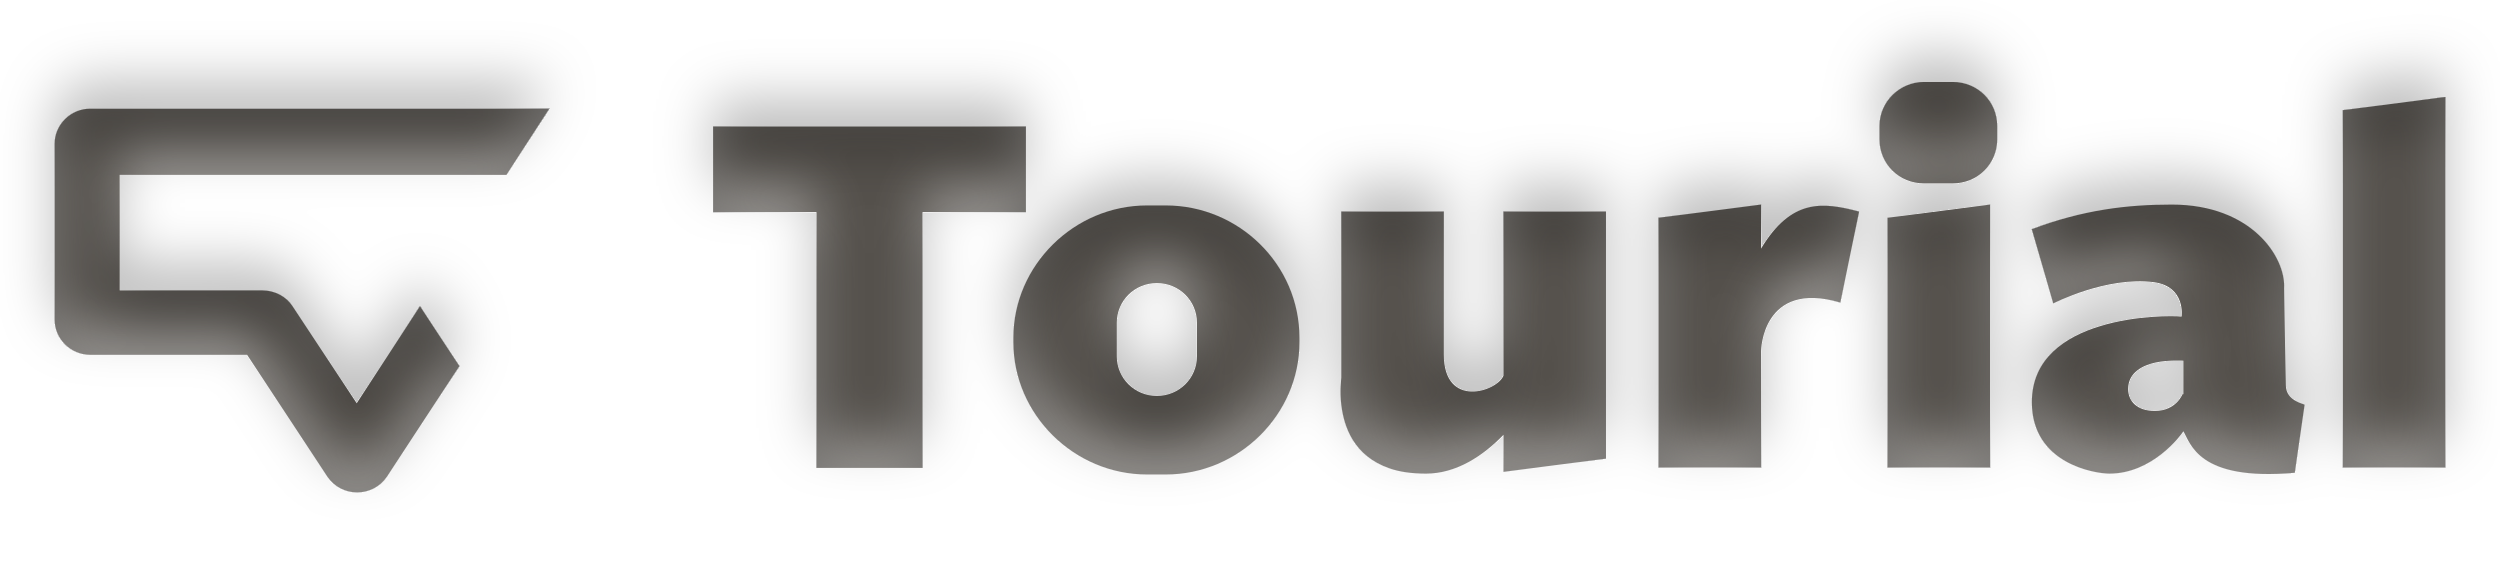
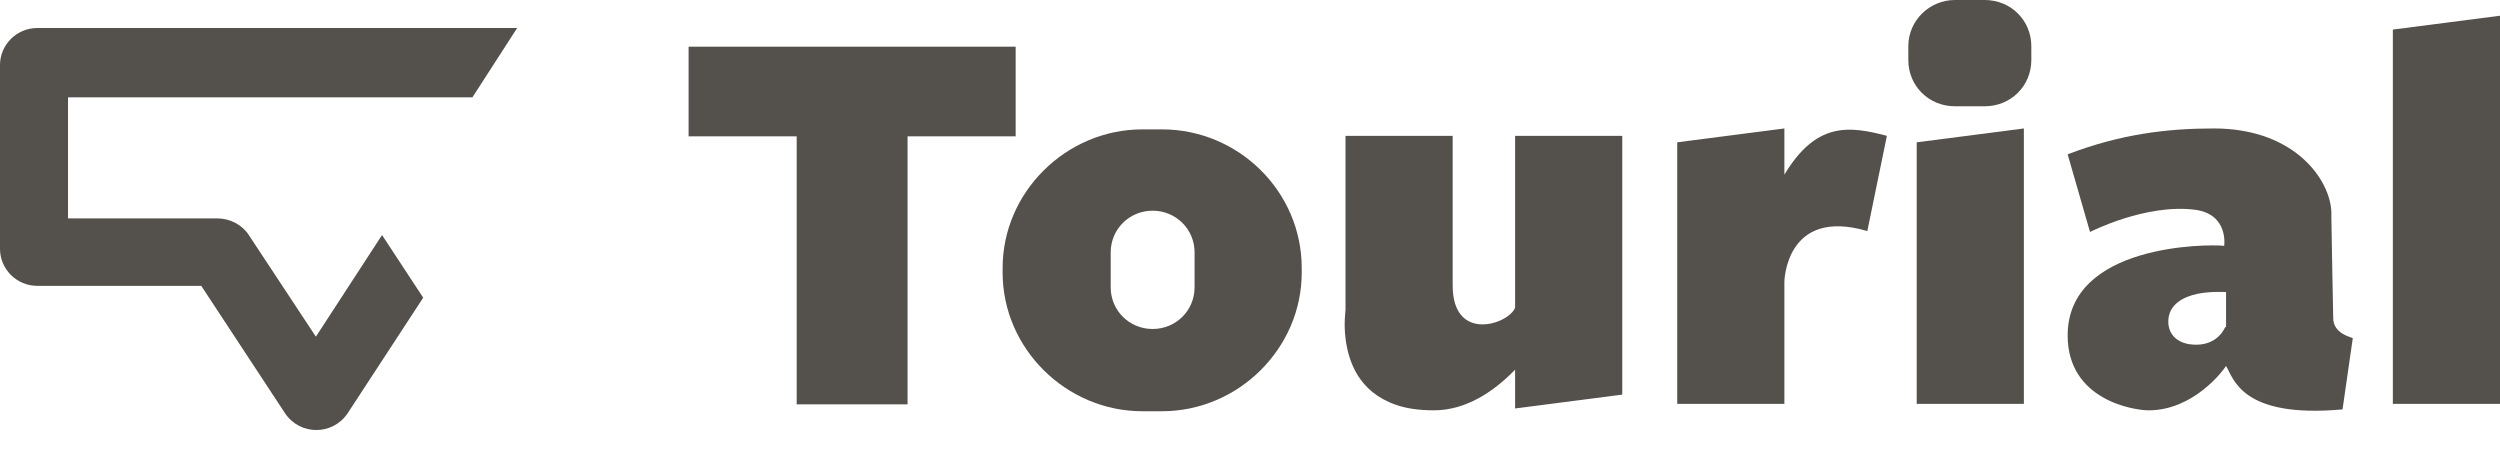
- <svg xmlns="http://www.w3.org/2000/svg" width="183" height="43" viewBox="0 0 183 43" fill="none">
-   <g filter="url(#filter0_ddii_10591_3601)">
-     <path d="M40.2 7.957L37.069 12.8H8.761V21.258H19.198C20.111 21.258 20.959 21.71 21.415 22.42L26.111 29.522L30.742 22.42L33.624 26.798L28.329 34.882C27.285 36.431 25.003 36.431 23.959 34.882L18.089 25.971H6.609C5.174 25.971 4 24.809 4 23.389V10.54C4 9.119 5.174 7.957 6.609 7.957H40.2Z" fill="#54504B" />
-     <path d="M75.095 9.262H52.201V15.525H59.767V34.249H67.529V15.525H75.095V9.262Z" fill="#54504B" />
-     <path d="M171.498 8.066V34.216H178.999V7.098L171.498 8.066Z" fill="#54504B" />
-     <path d="M138.169 34.216V15.943L145.67 14.975V34.216H138.169ZM137.582 9.228V10.197C137.582 12.005 139.017 13.425 140.843 13.425H142.931C144.757 13.425 146.192 12.005 146.192 10.197V9.228C146.192 7.42 144.757 6 142.931 6H140.843C139.082 6 137.582 7.42 137.582 9.228Z" fill="#54504B" />
-     <path d="M85.335 15.039H83.966C78.617 15.039 74.182 19.43 74.182 24.724V25.047C74.182 30.341 78.617 34.732 83.966 34.732H85.335C90.684 34.732 95.119 30.341 95.119 25.047V24.724C95.119 19.365 90.684 15.039 85.335 15.039ZM87.618 26.08C87.618 27.694 86.314 28.985 84.683 28.985C83.052 28.985 81.748 27.694 81.748 26.08V23.627C81.748 22.012 83.052 20.721 84.683 20.721C86.314 20.721 87.618 22.012 87.618 23.627V26.08Z" fill="#54504B" />
-     <path d="M110.056 15.491V27.501C109.599 28.663 105.686 29.954 105.686 25.951V25.887V15.491H98.185V27.63C98.185 27.759 98.055 28.598 98.185 29.631C98.381 31.246 99.098 33.376 101.707 34.28C102.425 34.538 103.338 34.668 104.381 34.668C106.599 34.668 108.556 33.376 110.056 31.827V34.538L117.557 33.57V15.491H110.056Z" fill="#54504B" />
-     <path d="M128.907 18.203V14.975L121.406 15.943V34.216H128.907V25.693C128.907 25.693 128.972 20.463 134.712 22.142L136.082 15.491C133.408 14.781 131.125 14.523 128.907 18.203Z" fill="#54504B" />
-     <path d="M167.324 28.211C167.324 28.211 167.193 21.56 167.193 21.108C167.324 18.849 164.845 14.975 158.975 14.975C155.714 14.975 152.452 15.362 148.734 16.782L150.3 22.206C150.3 22.206 154.213 20.204 157.67 20.657C160.018 20.979 159.692 23.175 159.692 23.175C158.518 23.046 148.734 23.046 148.734 29.438C148.734 33.957 153.365 34.667 154.409 34.667C157.54 34.667 159.627 31.891 159.823 31.568C160.345 32.408 160.866 35.249 167.976 34.603L168.693 29.631C168.693 29.567 167.324 29.373 167.324 28.211ZM159.757 28.857C159.757 28.857 159.301 30.083 157.735 30.083C156.431 30.083 155.779 29.373 155.779 28.469C155.779 27.242 156.888 26.726 157.801 26.532C158.714 26.338 159.823 26.403 159.823 26.403V28.857H159.757Z" fill="#54504B" />
-   </g>
-   <defs>
-     <filter id="filter0_ddii_10591_3601" x="0" y="0" width="183" height="44" filterUnits="userSpaceOnUse" color-interpolation-filters="sRGB">
-       <feFlood flood-opacity="0" result="BackgroundImageFix" />
-       <feColorMatrix in="SourceAlpha" type="matrix" values="0 0 0 0 0 0 0 0 0 0 0 0 0 0 0 0 0 0 127 0" result="hardAlpha" />
-       <feOffset dy="2" />
-       <feGaussianBlur stdDeviation="2" />
-       <feComposite in2="hardAlpha" operator="out" />
-       <feColorMatrix type="matrix" values="0 0 0 0 1 0 0 0 0 1 0 0 0 0 1 0 0 0 0.4 0" />
-       <feBlend mode="normal" in2="BackgroundImageFix" result="effect1_dropShadow_10591_3601" />
-       <feColorMatrix in="SourceAlpha" type="matrix" values="0 0 0 0 0 0 0 0 0 0 0 0 0 0 0 0 0 0 127 0" result="hardAlpha" />
-       <feOffset dy="-2" />
-       <feGaussianBlur stdDeviation="2" />
-       <feComposite in2="hardAlpha" operator="out" />
-       <feColorMatrix type="matrix" values="0 0 0 0 0 0 0 0 0 0 0 0 0 0 0 0 0 0 0.25 0" />
-       <feBlend mode="normal" in2="effect1_dropShadow_10591_3601" result="effect2_dropShadow_10591_3601" />
-       <feBlend mode="normal" in="SourceGraphic" in2="effect2_dropShadow_10591_3601" result="shape" />
-       <feColorMatrix in="SourceAlpha" type="matrix" values="0 0 0 0 0 0 0 0 0 0 0 0 0 0 0 0 0 0 127 0" result="hardAlpha" />
-       <feOffset dy="-2" />
-       <feGaussianBlur stdDeviation="2" />
-       <feComposite in2="hardAlpha" operator="arithmetic" k2="-1" k3="1" />
-       <feColorMatrix type="matrix" values="0 0 0 0 1 0 0 0 0 1 0 0 0 0 1 0 0 0 0.4 0" />
-       <feBlend mode="normal" in2="shape" result="effect3_innerShadow_10591_3601" />
-       <feColorMatrix in="SourceAlpha" type="matrix" values="0 0 0 0 0 0 0 0 0 0 0 0 0 0 0 0 0 0 127 0" result="hardAlpha" />
-       <feOffset dy="2" />
-       <feGaussianBlur stdDeviation="2" />
-       <feComposite in2="hardAlpha" operator="arithmetic" k2="-1" k3="1" />
-       <feColorMatrix type="matrix" values="0 0 0 0 0 0 0 0 0 0 0 0 0 0 0 0 0 0 0.25 0" />
-       <feBlend mode="normal" in2="effect3_innerShadow_10591_3601" result="effect4_innerShadow_10591_3601" />
-     </filter>
-   </defs>
+ <svg xmlns="http://www.w3.org/2000/svg" width="393" height="72" viewBox="0 0 393 72" fill="none">
+   <path d="M81.295 4.404L74.264 15.3H10.693V34.331H34.129C36.18 34.331 38.084 35.348 39.11 36.946L49.656 52.926L60.056 36.946L66.527 46.797L54.636 64.984C52.293 68.471 47.166 68.471 44.822 64.984L31.639 44.936H5.859C2.637 44.936 0 42.321 0 39.125V10.215C0 7.019 2.637 4.404 5.859 4.404H81.295Z" fill="#54504B" />
+   <path d="M159.662 7.34H108.248V21.432H125.239V63.562H142.67V21.432H159.662V7.34Z" fill="#54504B" />
+   <path d="M376.156 4.65V63.486H393.001V2.471L376.156 4.65Z" fill="#54504B" />
+   <path d="M301.307 63.486V22.372L318.152 20.193V63.486H301.307ZM299.988 7.264V9.443C299.988 13.511 303.211 16.707 307.312 16.707H311.999C316.101 16.707 319.323 13.511 319.323 9.443V7.264C319.323 3.196 316.101 0 311.999 0H307.312C303.357 0 299.988 3.196 299.988 7.264Z" fill="#54504B" />
+   <path d="M182.659 20.338H179.583C167.572 20.338 157.611 30.217 157.611 42.129V42.856C157.611 54.768 167.572 64.647 179.583 64.647H182.659C194.67 64.647 204.631 54.768 204.631 42.856V42.129C204.631 30.071 194.67 20.338 182.659 20.338ZM187.786 45.18C187.786 48.812 184.856 51.717 181.194 51.717C177.532 51.717 174.603 48.812 174.603 45.18V39.66C174.603 36.028 177.532 33.122 181.194 33.122C184.856 33.122 187.786 36.028 187.786 39.66V45.18Z" fill="#54504B" />
+   <path d="M238.174 21.355V48.377C237.149 50.992 228.36 53.897 228.36 44.89V44.745V21.355H211.515V48.667C211.515 48.958 211.222 50.846 211.515 53.171C211.954 56.803 213.566 61.597 219.425 63.631C221.036 64.212 223.087 64.502 225.43 64.502C230.411 64.502 234.805 61.597 238.174 58.11V64.212L255.019 62.033V21.355H238.174Z" fill="#54504B" />
+   <path d="M280.505 27.457V20.193L263.66 22.372V63.486H280.505V44.309C280.505 44.309 280.652 32.542 293.542 36.319L296.618 21.356C290.612 19.758 285.485 19.176 280.505 27.457Z" fill="#54504B" />
+   <path d="M366.781 49.975C366.781 49.975 366.488 35.011 366.488 33.995C366.781 28.91 361.215 20.193 348.032 20.193C340.708 20.193 333.384 21.065 325.035 24.261L328.551 36.464C328.551 36.464 337.339 31.961 345.103 32.978C350.376 33.704 349.643 38.643 349.643 38.643C347.007 38.353 325.035 38.353 325.035 52.735C325.035 62.904 335.435 64.502 337.779 64.502C344.81 64.502 349.497 58.256 349.936 57.529C351.108 59.418 352.28 65.81 368.246 64.357L369.857 53.171C369.857 53.026 366.781 52.59 366.781 49.975ZM349.79 51.428C349.79 51.428 348.765 54.188 345.249 54.188C342.32 54.188 340.855 52.59 340.855 50.556C340.855 47.796 343.345 46.633 345.396 46.198C347.446 45.762 349.936 45.907 349.936 45.907V51.428H349.79Z" fill="#54504B" />
</svg>
